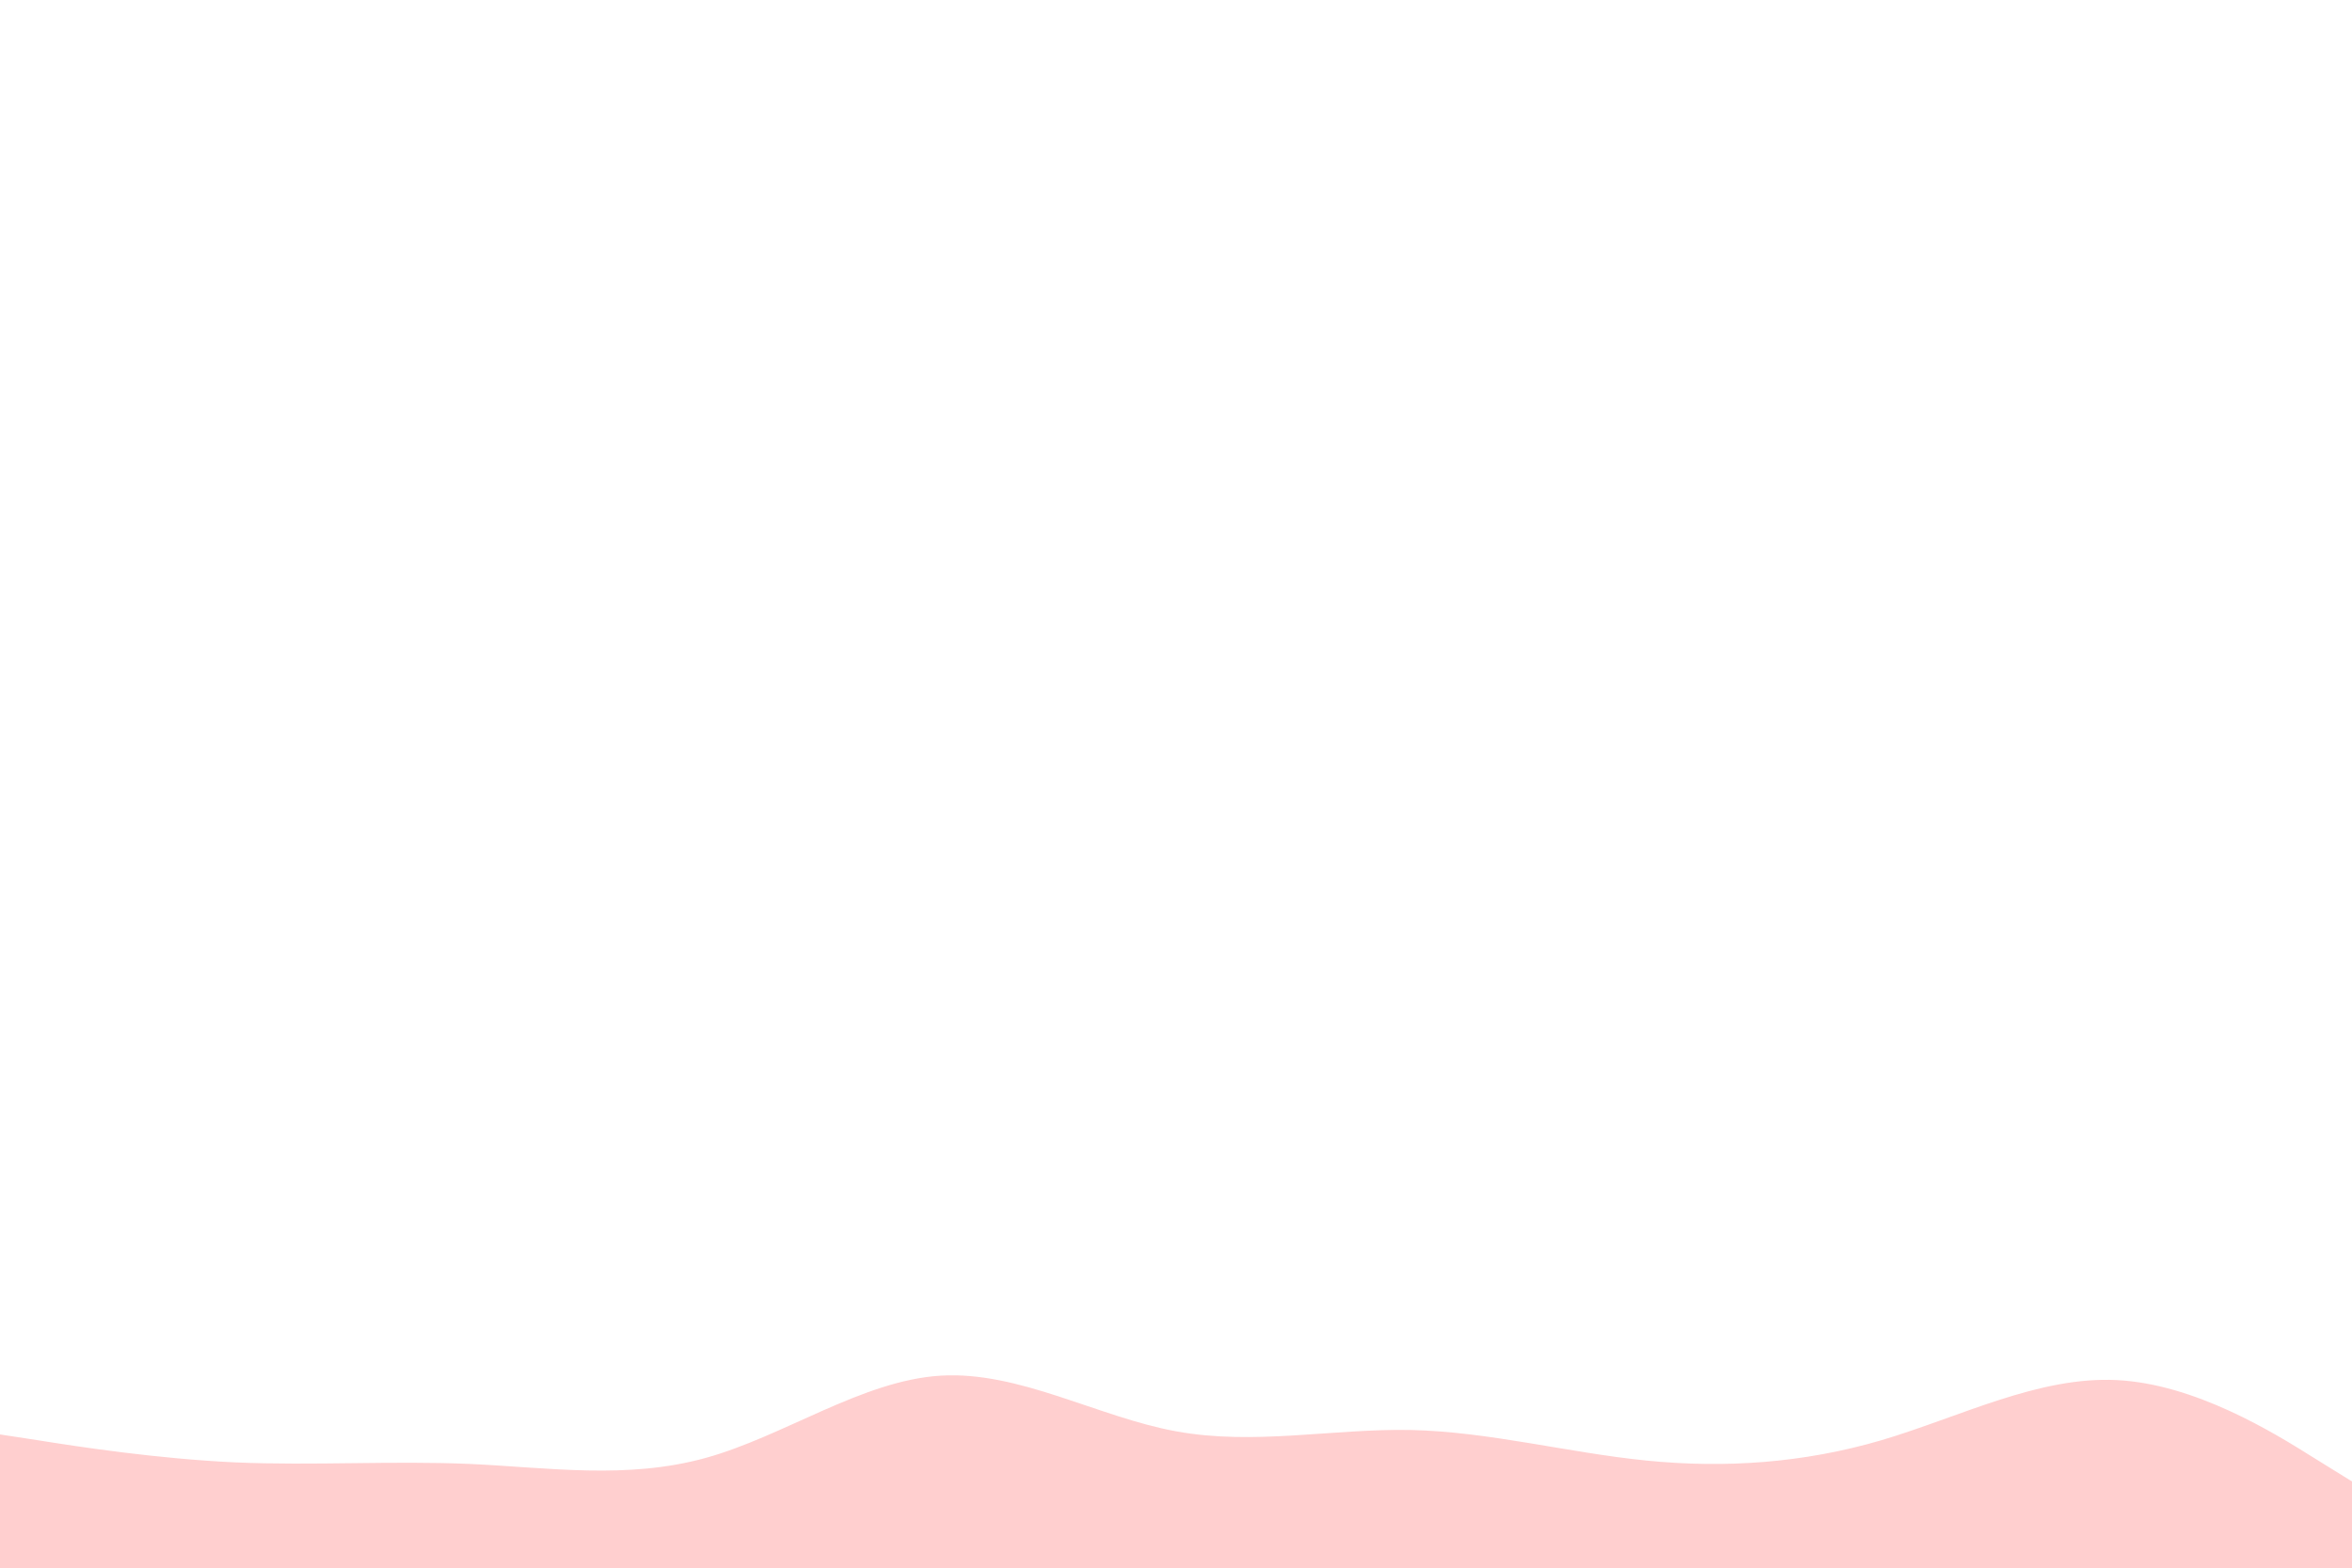
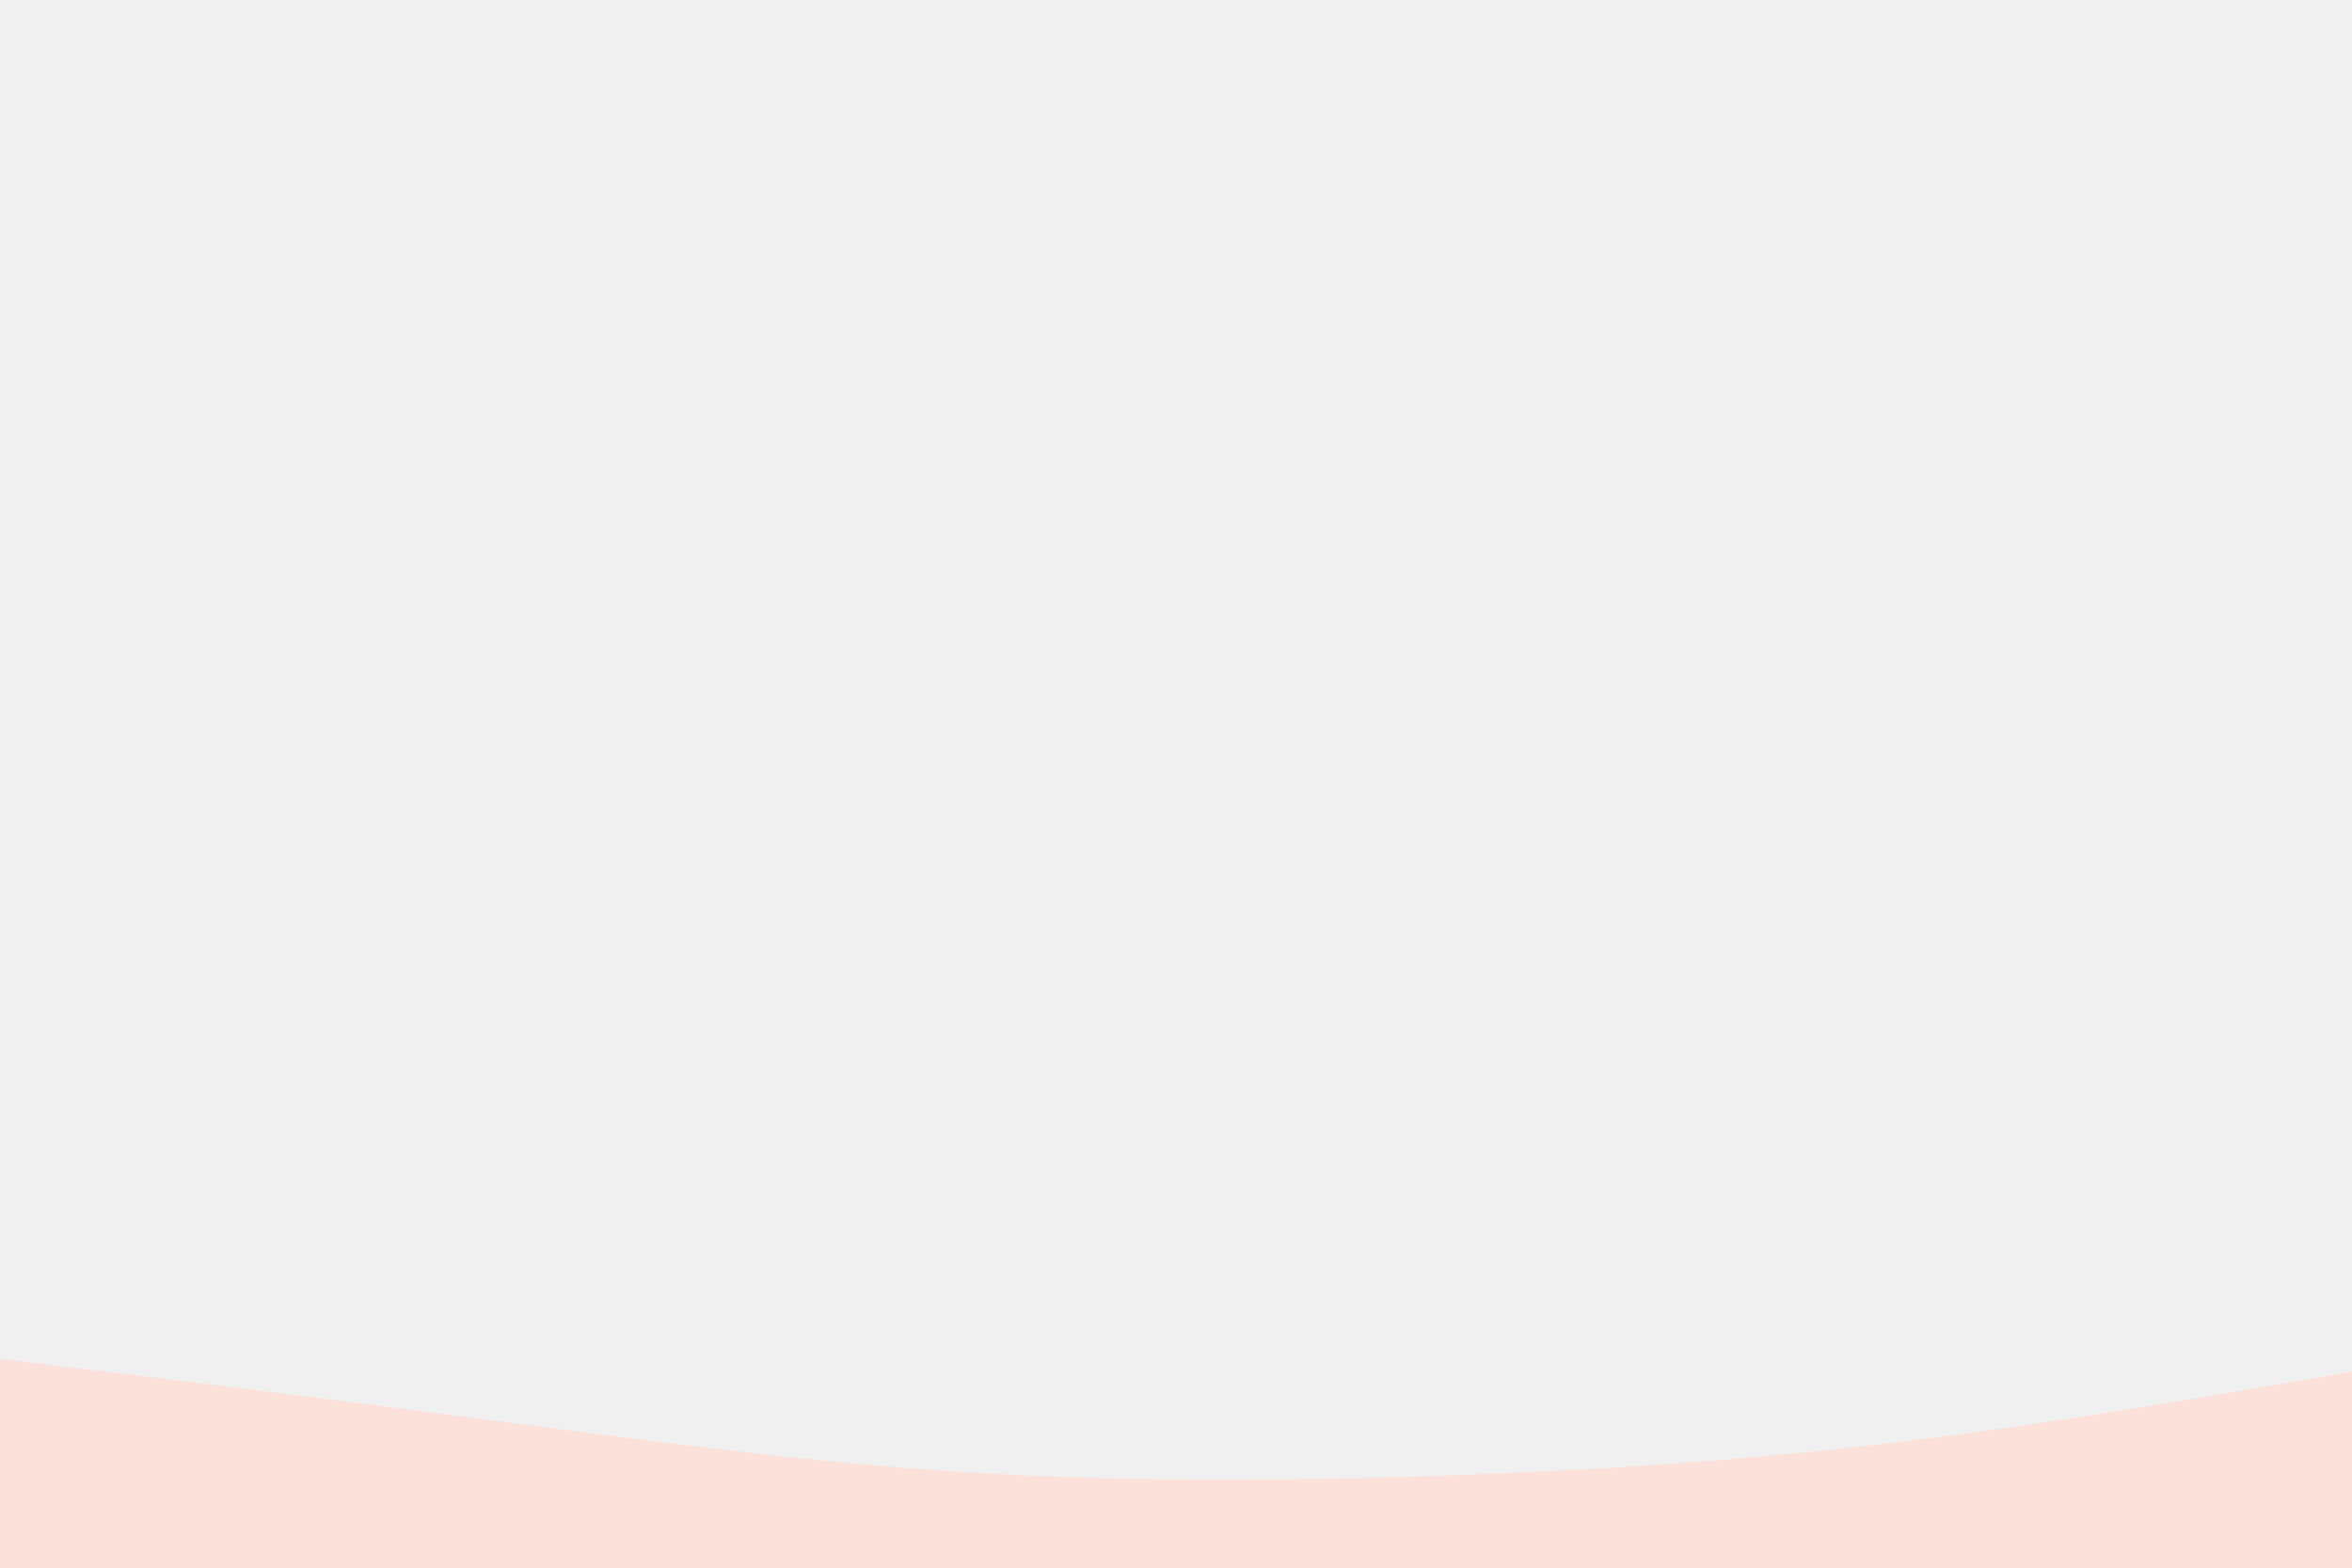
<svg xmlns="http://www.w3.org/2000/svg" id="visual" viewBox="0 0 900 600" width="900" height="600" version="1.1">
-   <rect x="0" y="0" width="900" height="600" fill="#fff" />
-   <path d="M0 549L15 551.3C30 553.7 60 558.3 90 559.7C120 561 150 559 180 560.3C210 561.7 240 566.3 270 558C300 549.7 330 528.3 360 526.5C390 524.7 420 542.3 450 547.8C480 553.3 510 546.7 540 547.3C570 548 600 556 630 559C660 562 690 560 720 551.2C750 542.3 780 526.7 810 528.2C840 529.7 870 548.3 885 557.7L900 567L900 601L885 601C870 601 840 601 810 601C780 601 750 601 720 601C690 601 660 601 630 601C600 601 570 601 540 601C510 601 480 601 450 601C420 601 390 601 360 601C330 601 300 601 270 601C240 601 210 601 180 601C150 601 120 601 90 601C60 601 30 601 15 601L0 601Z" fill="#ffcfcf" stroke-linecap="round" stroke-linejoin="miter" />
+   <path d="M0 520L30 523.7C60 527.3 120 534.7 180 542.5C240 550.3 300 558.7 360 562.8C420 567 480 567 540 565.2C600 563.3 660 559.7 720 552.7C780 545.7 840 535.3 870 530.2L900 525L900 601L870 601C840 601 780 601 720 601C660 601 600 601 540 601C480 601 420 601 360 601C300 601 240 601 180 601C120 601 60 601 30 601L0 601Z" fill="#FBE1D9" stroke-linecap="round" stroke-linejoin="miter" />
</svg>
